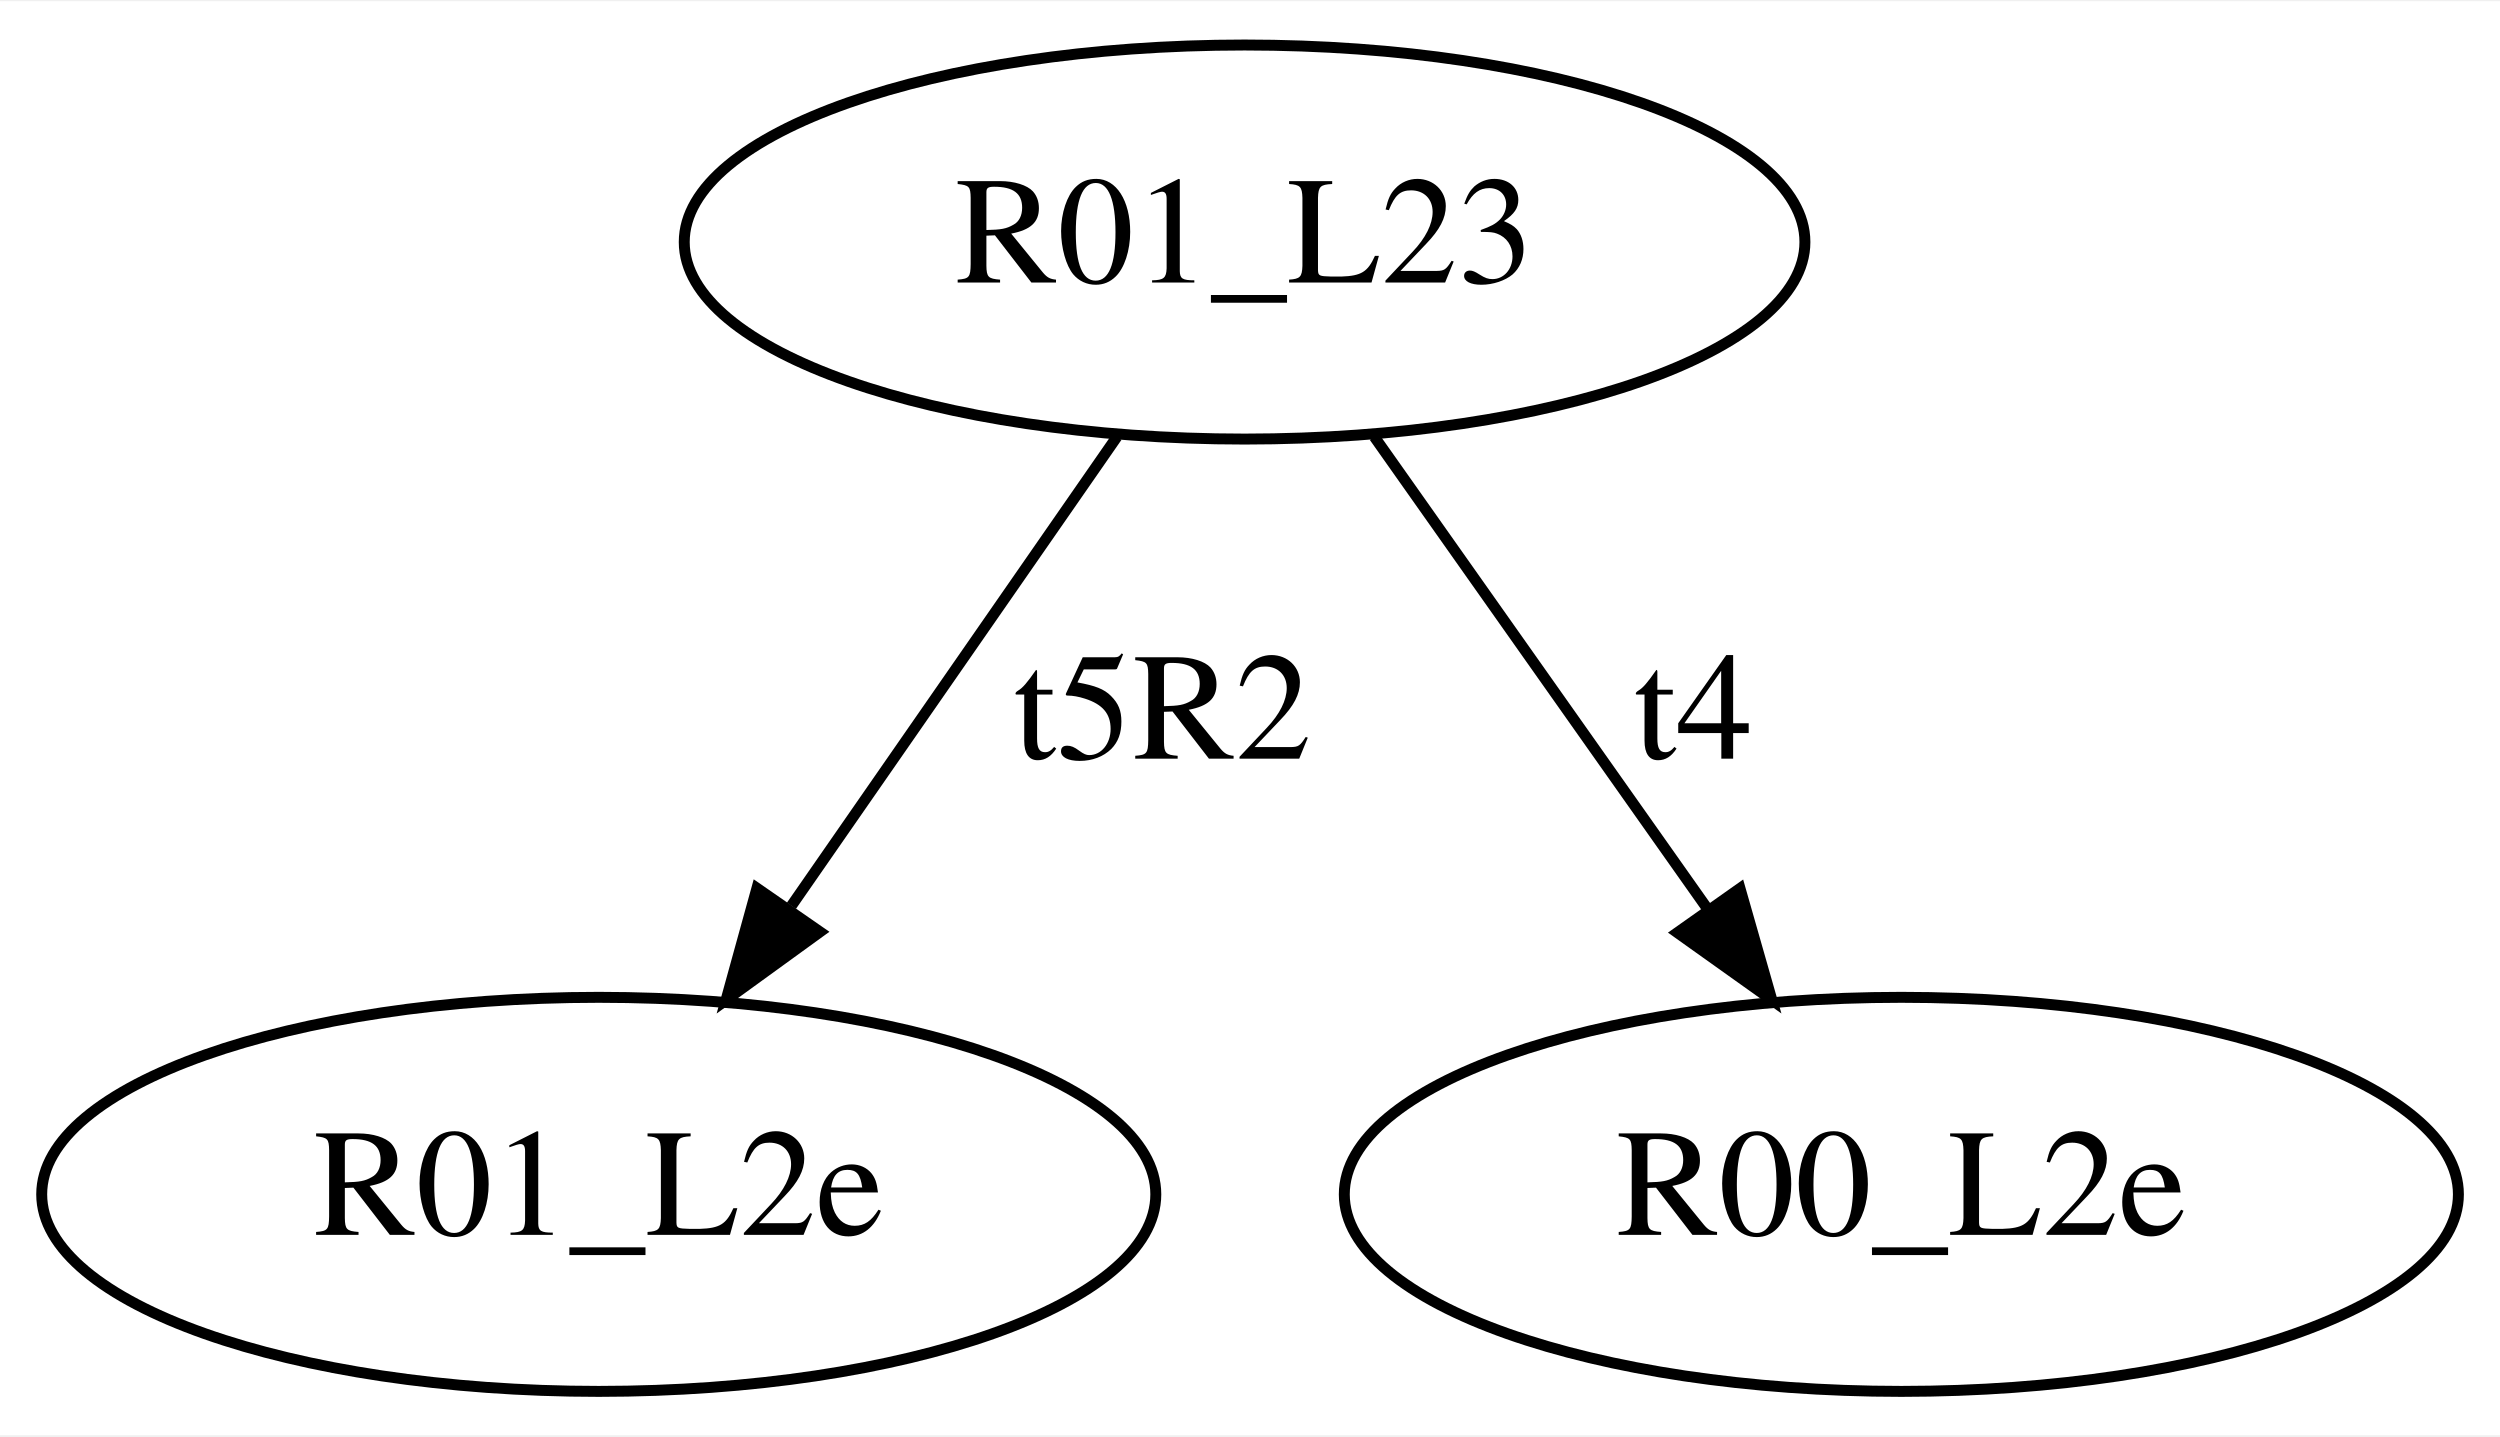
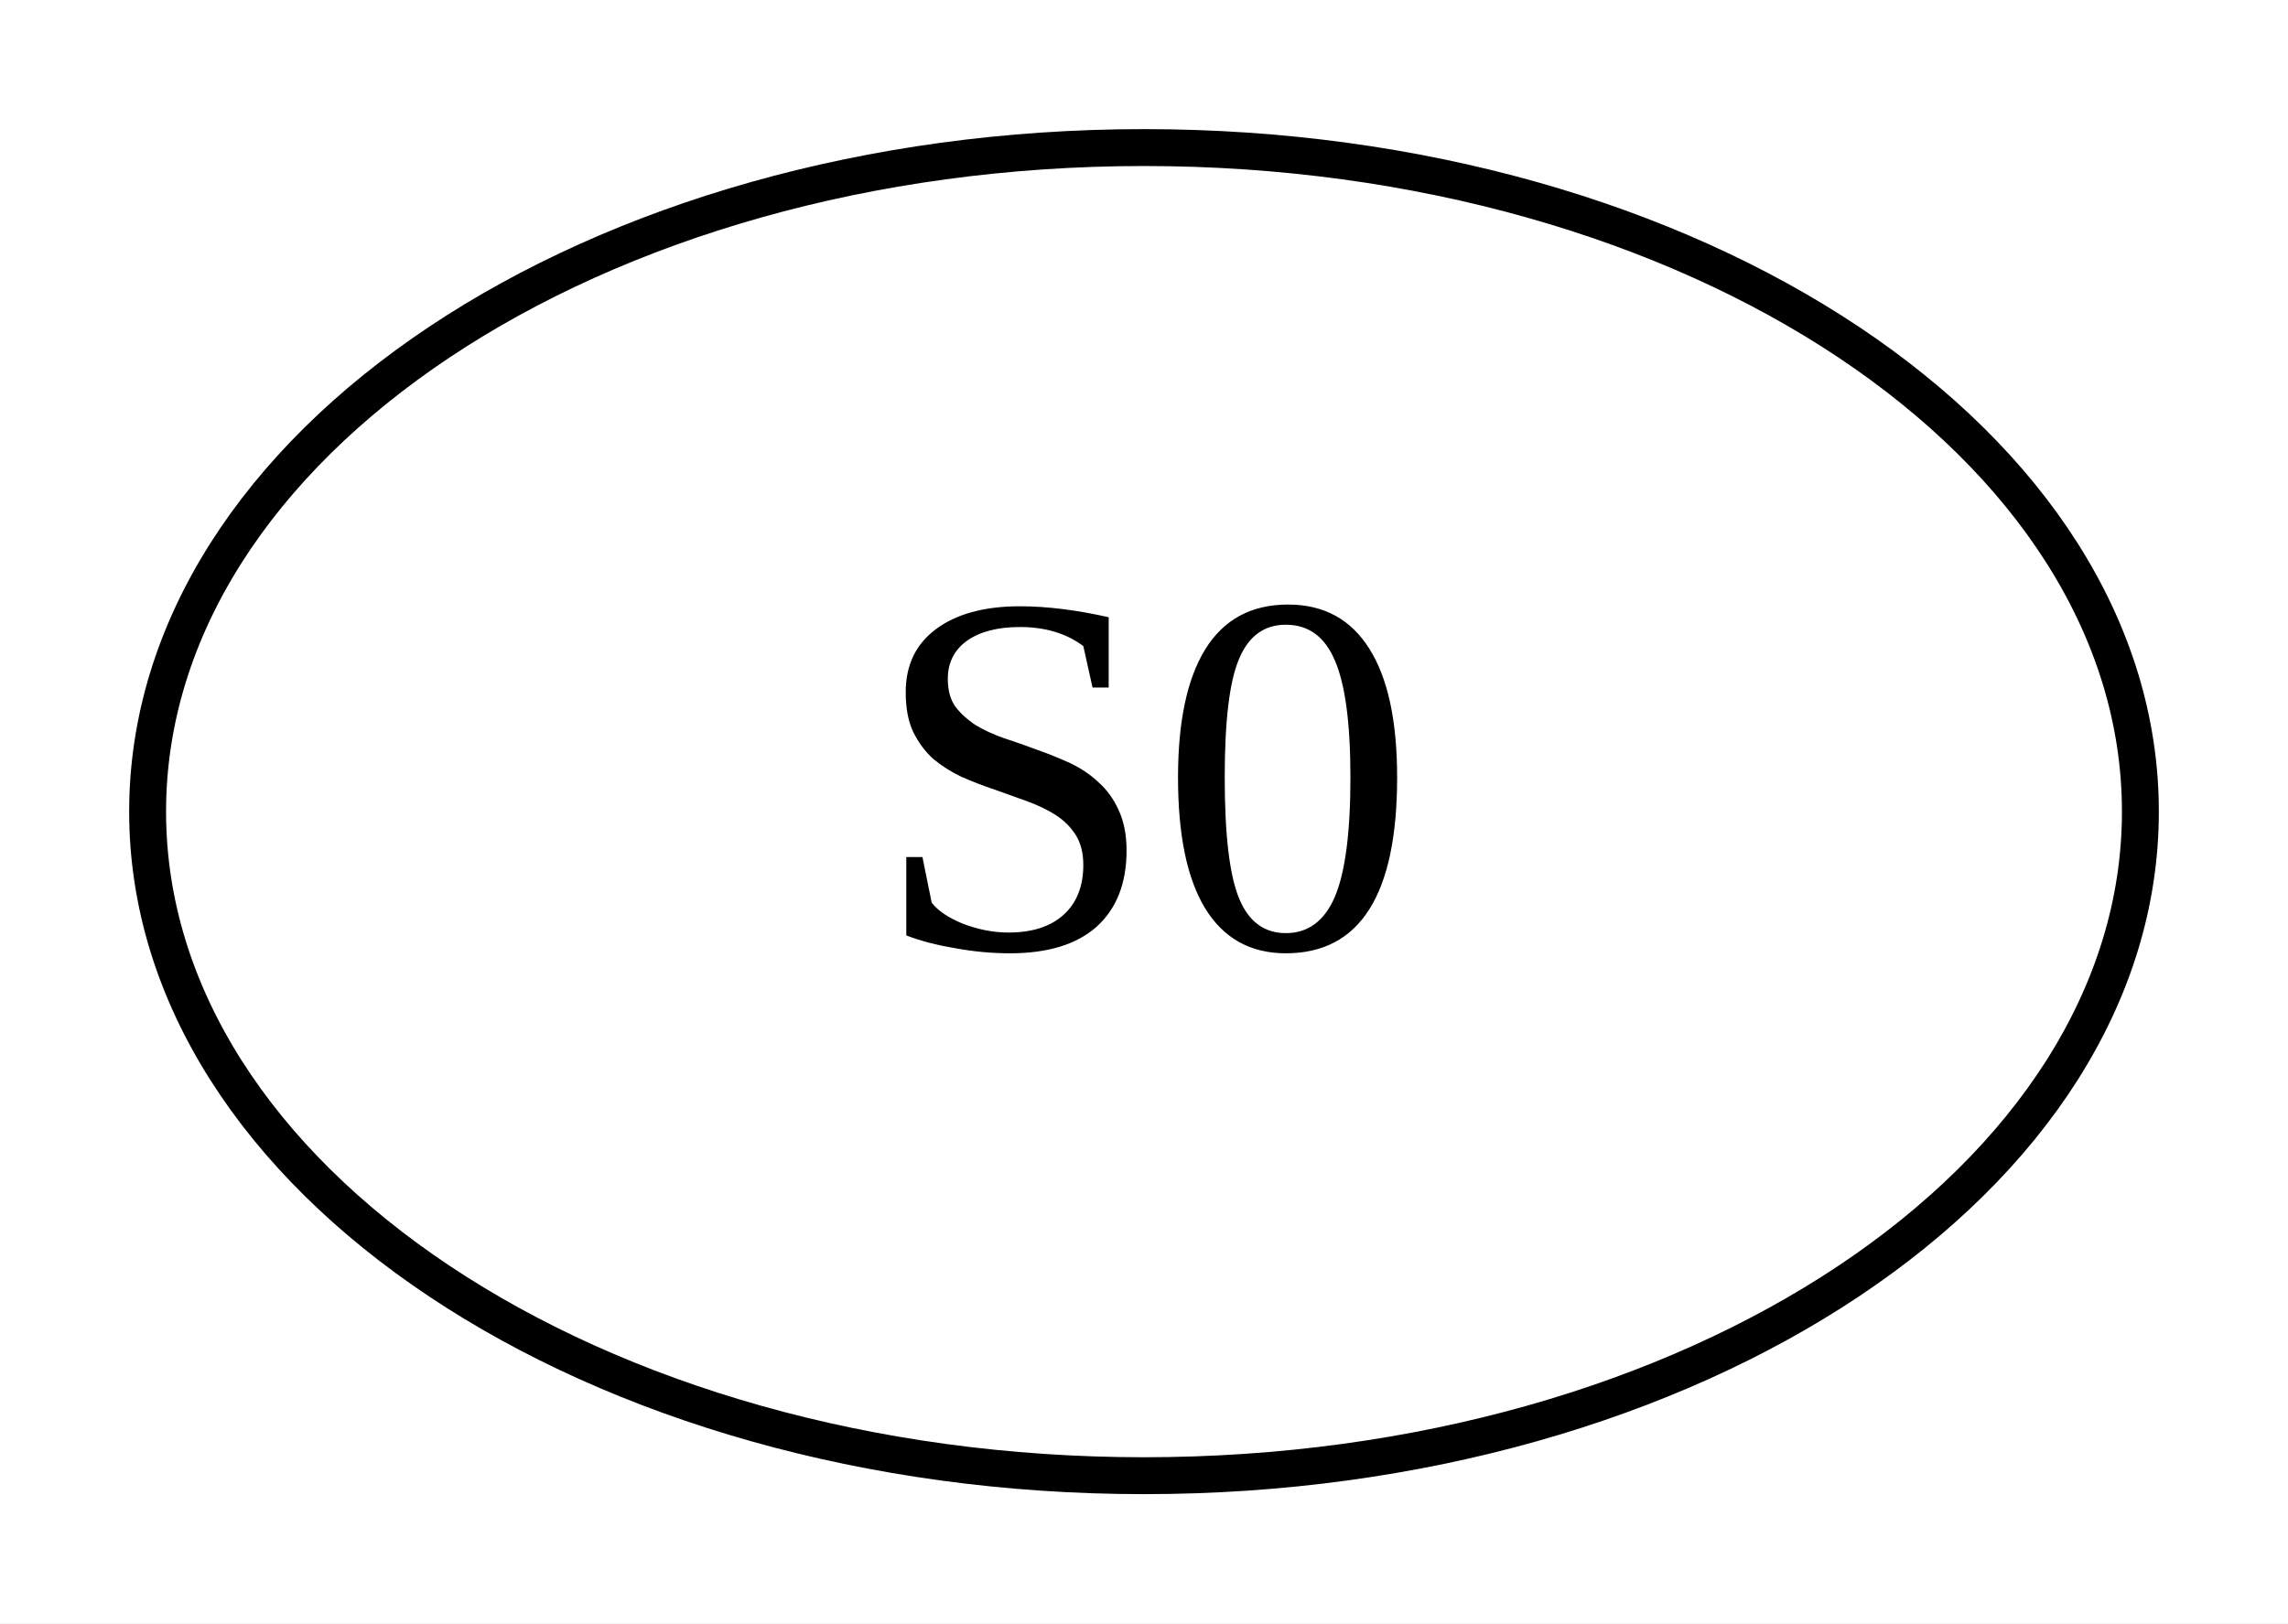
- <svg xmlns="http://www.w3.org/2000/svg" width="228pt" height="131pt" viewBox="0.00 0.00 228.39 131.00">
-   <g id="graph0" class="graph" transform="scale(1 1) rotate(0) translate(4 127)">
-     <polygon fill="white" stroke="transparent" points="-4,4 -4,-127 224.39,-127 224.39,4 -4,4" />
+ <svg xmlns="http://www.w3.org/2000/svg" width="62pt" height="44pt" viewBox="0.00 0.00 62.00 44.00">
+   <g id="graph0" class="graph" transform="scale(1 1) rotate(0) translate(4 40)">
+     <polygon fill="white" stroke="transparent" points="-4,4 -4,-40 58,-40 58,4 -4,4" />
    <g id="node1" class="node">
-       <ellipse fill="none" stroke="black" cx="109.7" cy="-105" rx="51.19" ry="18" />
-       <text text-anchor="middle" x="109.7" y="-101.3" font-family="Times,serif" font-size="14.00">R01_L23</text>
-     </g>
-     <g id="node2" class="node">
-       <ellipse fill="none" stroke="black" cx="50.7" cy="-18" rx="50.89" ry="18" />
-       <text text-anchor="middle" x="50.7" y="-14.3" font-family="Times,serif" font-size="14.00">R01_L2e</text>
-     </g>
-     <g id="edge2" class="edge">
-       <path fill="none" stroke="black" d="M98.04,-87.21C89.55,-74.98 77.91,-58.21 68.3,-44.36" />
-       <polygon fill="black" stroke="black" points="70.91,-41.98 62.33,-35.76 65.15,-45.97 70.91,-41.98" />
-       <text text-anchor="middle" x="102.2" y="-57.8" font-family="Times,serif" font-size="14.00">t5R2</text>
-     </g>
-     <g id="node3" class="node">
-       <ellipse fill="none" stroke="black" cx="169.7" cy="-18" rx="50.89" ry="18" />
-       <text text-anchor="middle" x="169.7" y="-14.3" font-family="Times,serif" font-size="14.00">R00_L2e</text>
-     </g>
-     <g id="edge1" class="edge">
-       <path fill="none" stroke="black" d="M121.55,-87.21C130.26,-74.87 142.24,-57.89 152.07,-43.97" />
-       <polygon fill="black" stroke="black" points="154.96,-45.95 157.87,-35.76 149.24,-41.91 154.96,-45.95" />
-       <text text-anchor="middle" x="150.7" y="-57.8" font-family="Times,serif" font-size="14.00">t4</text>
+       <ellipse fill="none" stroke="black" cx="27" cy="-18" rx="27" ry="18" />
+       <text text-anchor="middle" x="27" y="-14.3" font-family="Times New Roman,serif" font-size="14.00">S0</text>
    </g>
  </g>
</svg>
